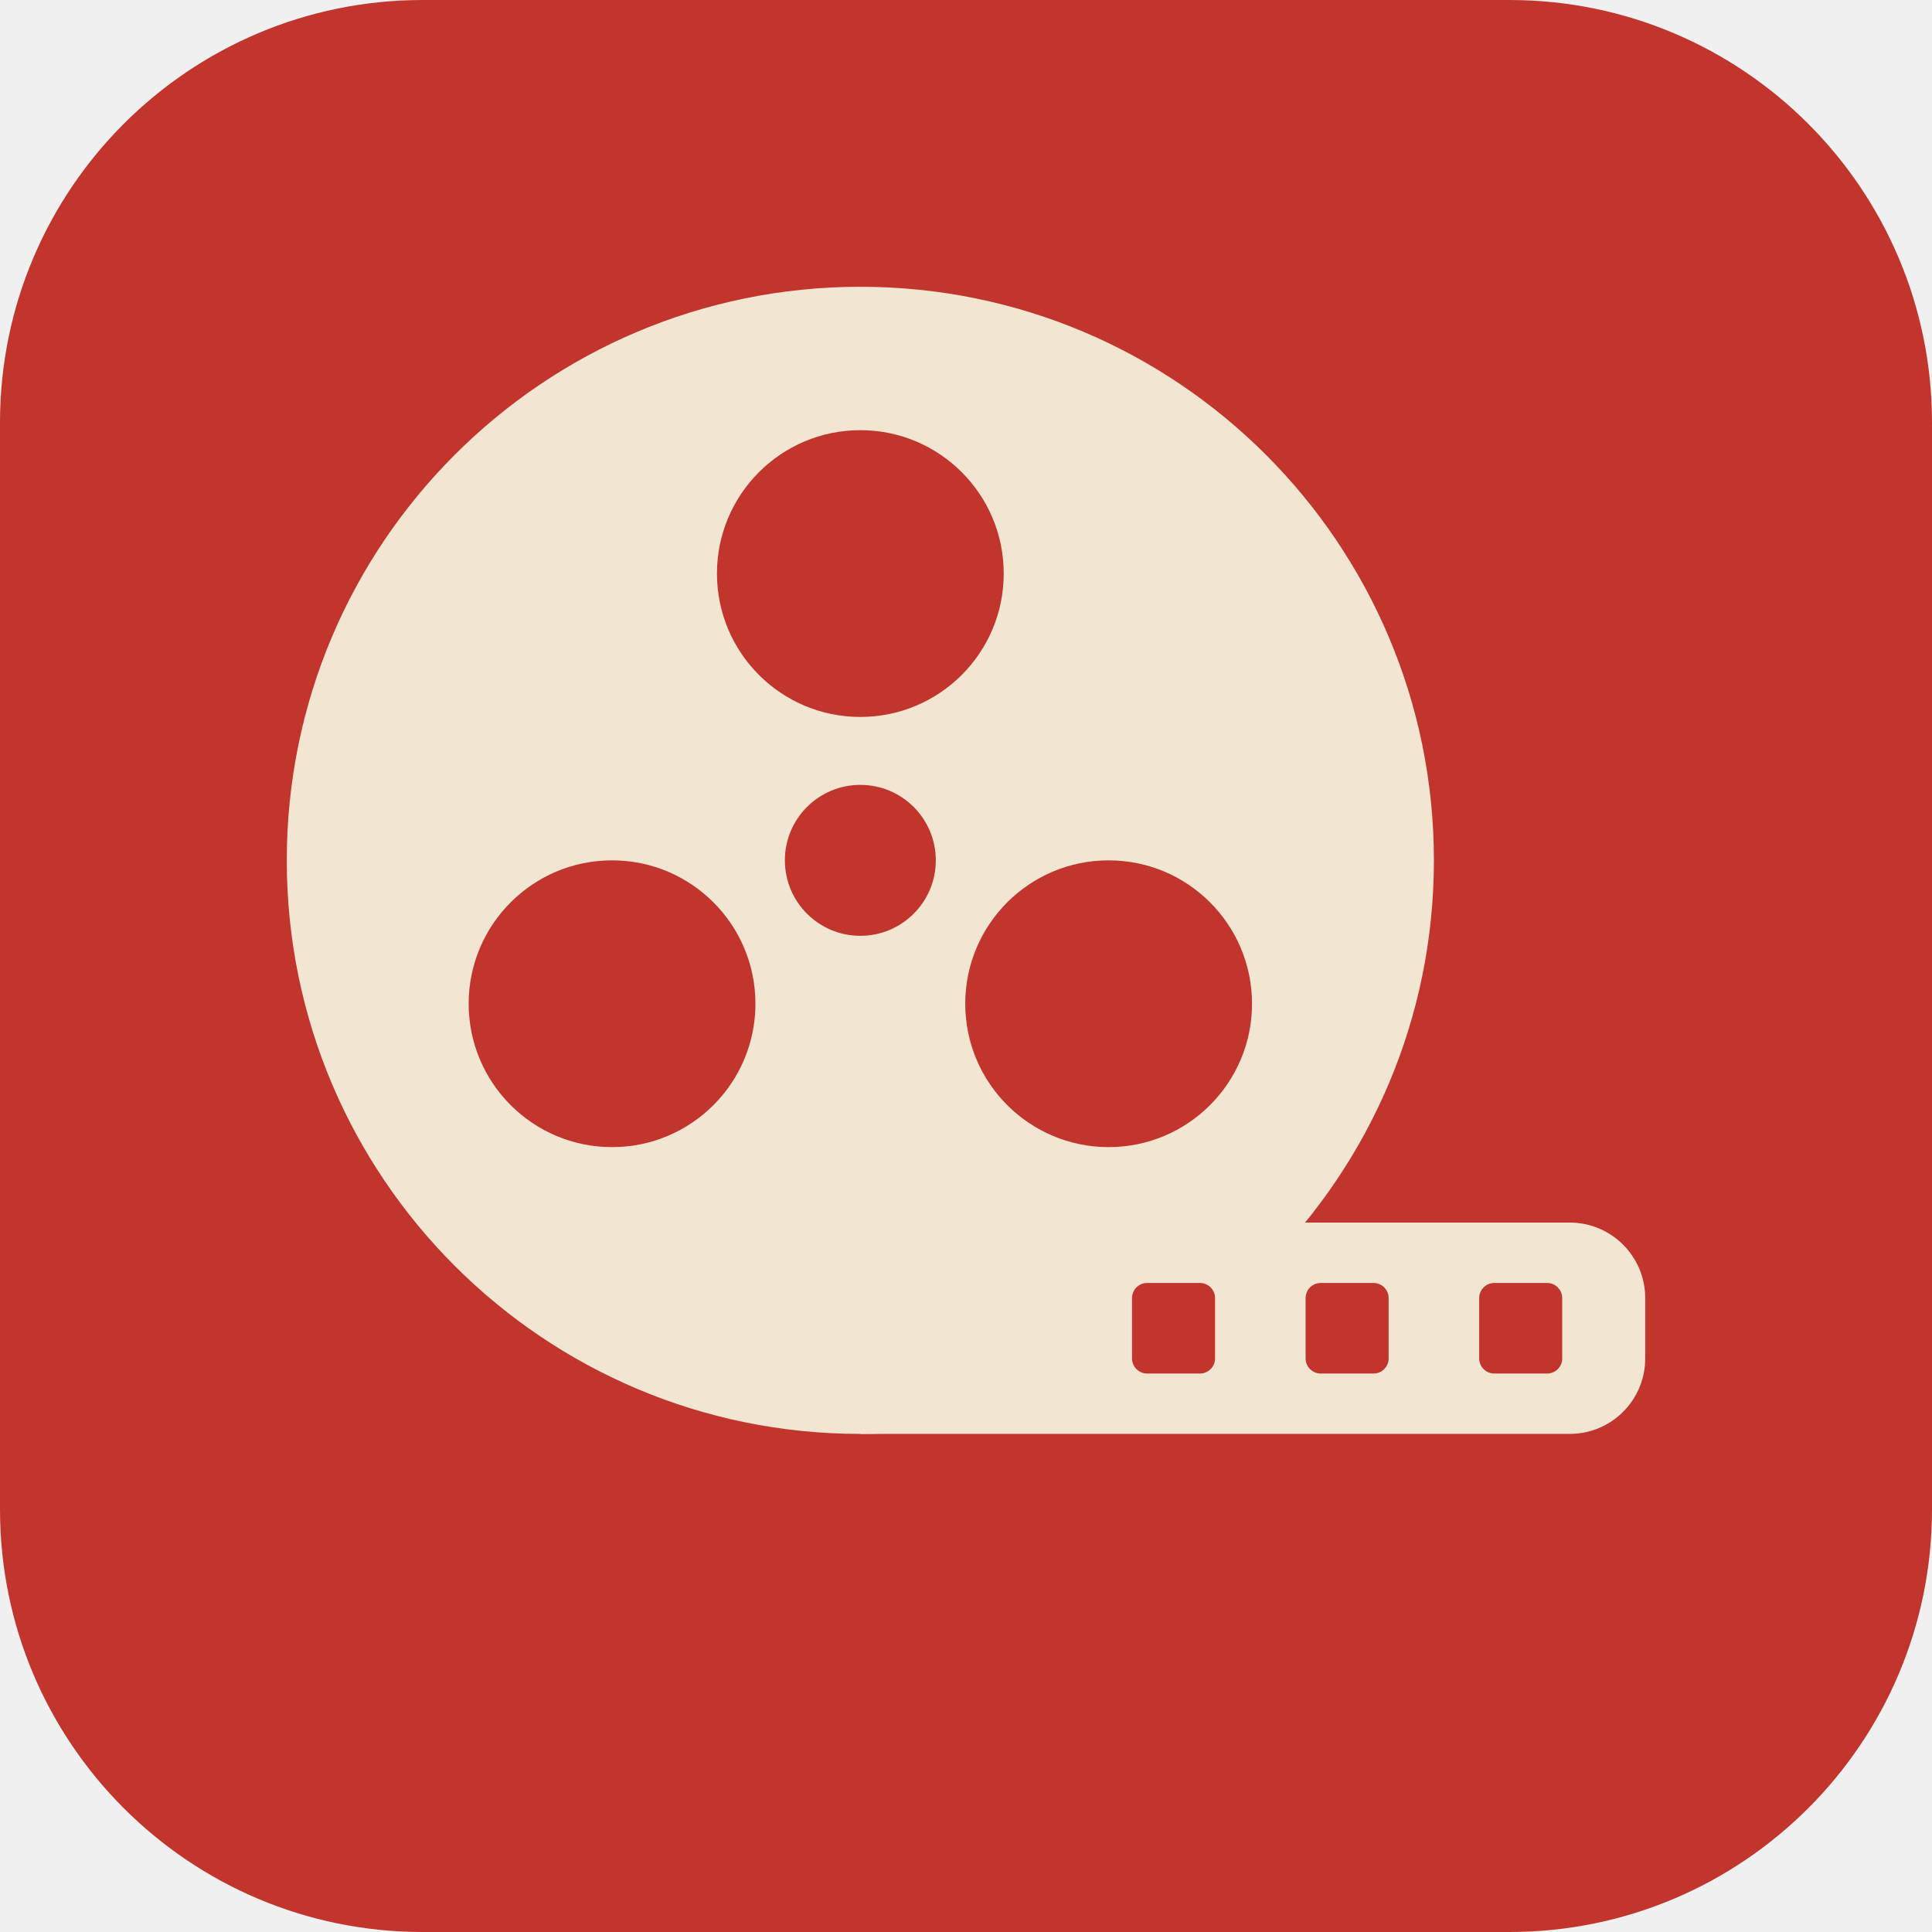
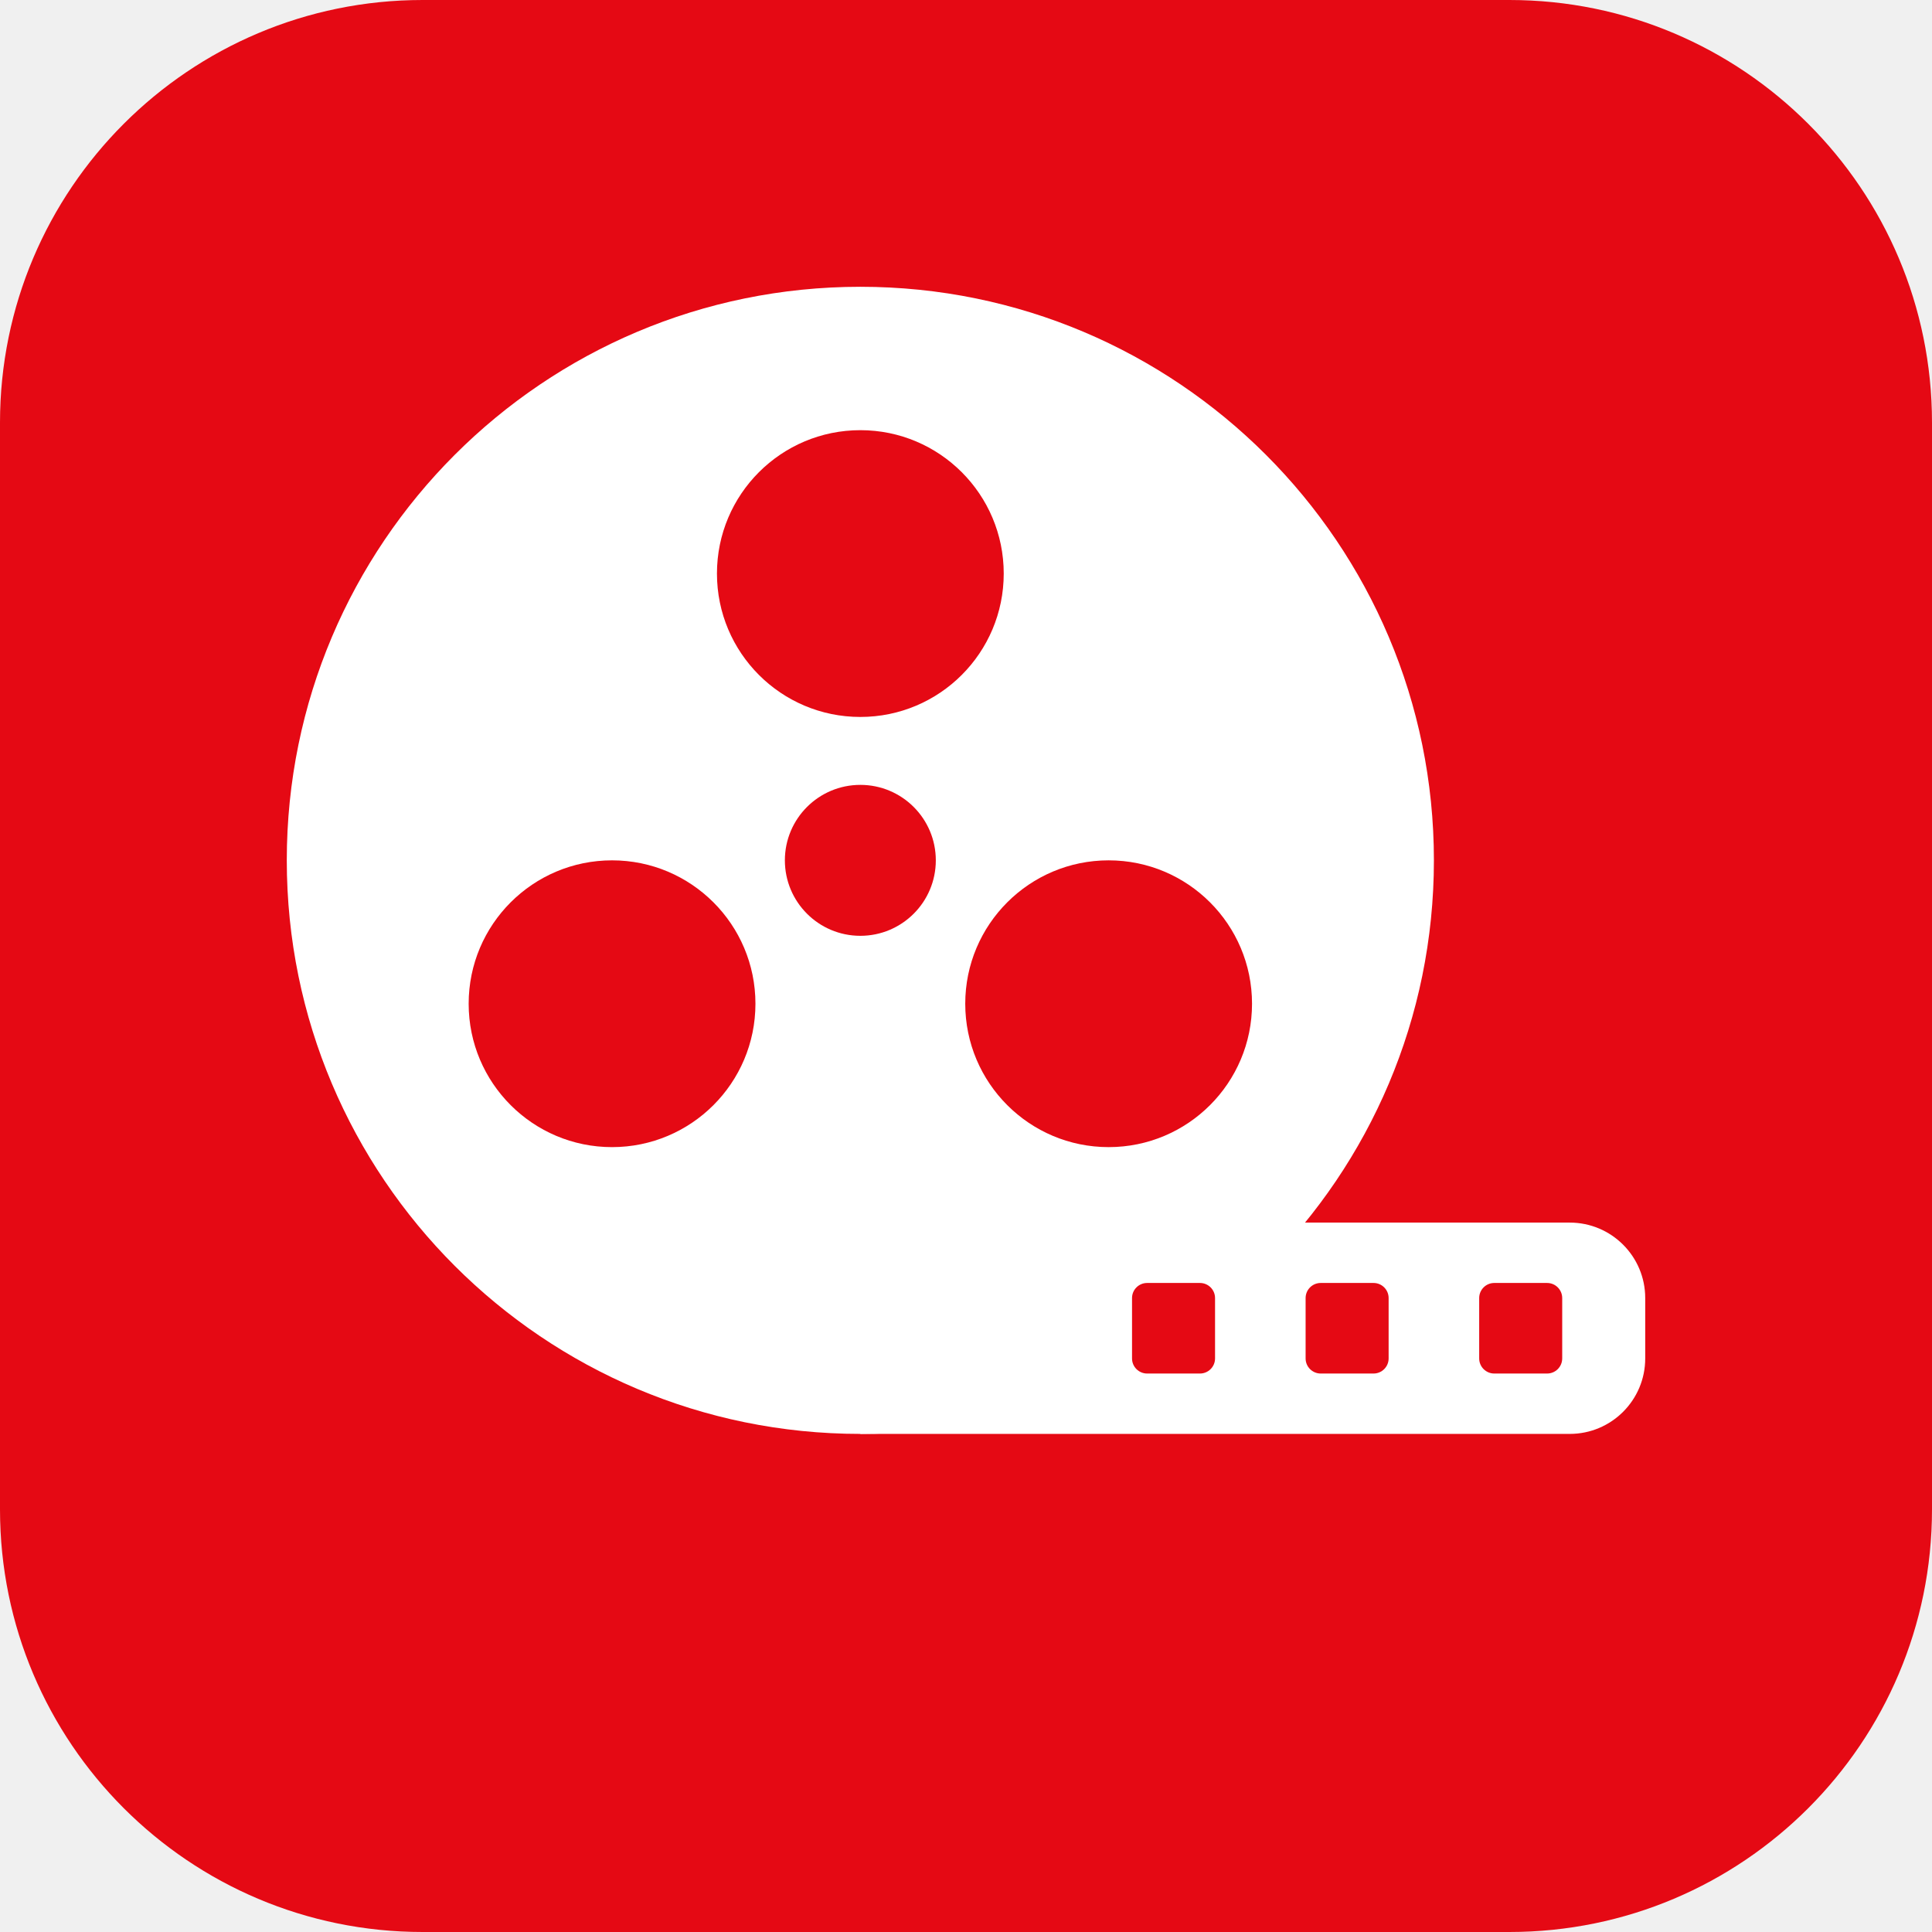
<svg xmlns="http://www.w3.org/2000/svg" viewBox="0 0 512 512">
-   <rect width="512" height="512" rx="112" fill="#c2352d" />
-   <g fill="#f2e6d3">
+   <rect width="512" height="512" rx="112" fill="#e50914" />
+   <g fill="#ffffff">
    <circle cx="228" cy="228" r="152" />
    <path d="M228 324h188a20 20 0 0 1 20 20v16a20 20 0 0 1-20 20H228z" />
  </g>
-   <g fill="#c2352d">
+   <g fill="#e50914">
    <circle cx="228" cy="152" r="38" />
    <circle cx="293.8" cy="266" r="38" />
    <circle cx="162.2" cy="266" r="38" />
    <circle cx="228" cy="228" r="20" />
    <rect x="300" y="340" width="22" height="24" rx="4" />
    <rect x="346" y="340" width="22" height="24" rx="4" />
    <rect x="392" y="340" width="22" height="24" rx="4" />
  </g>
</svg>
